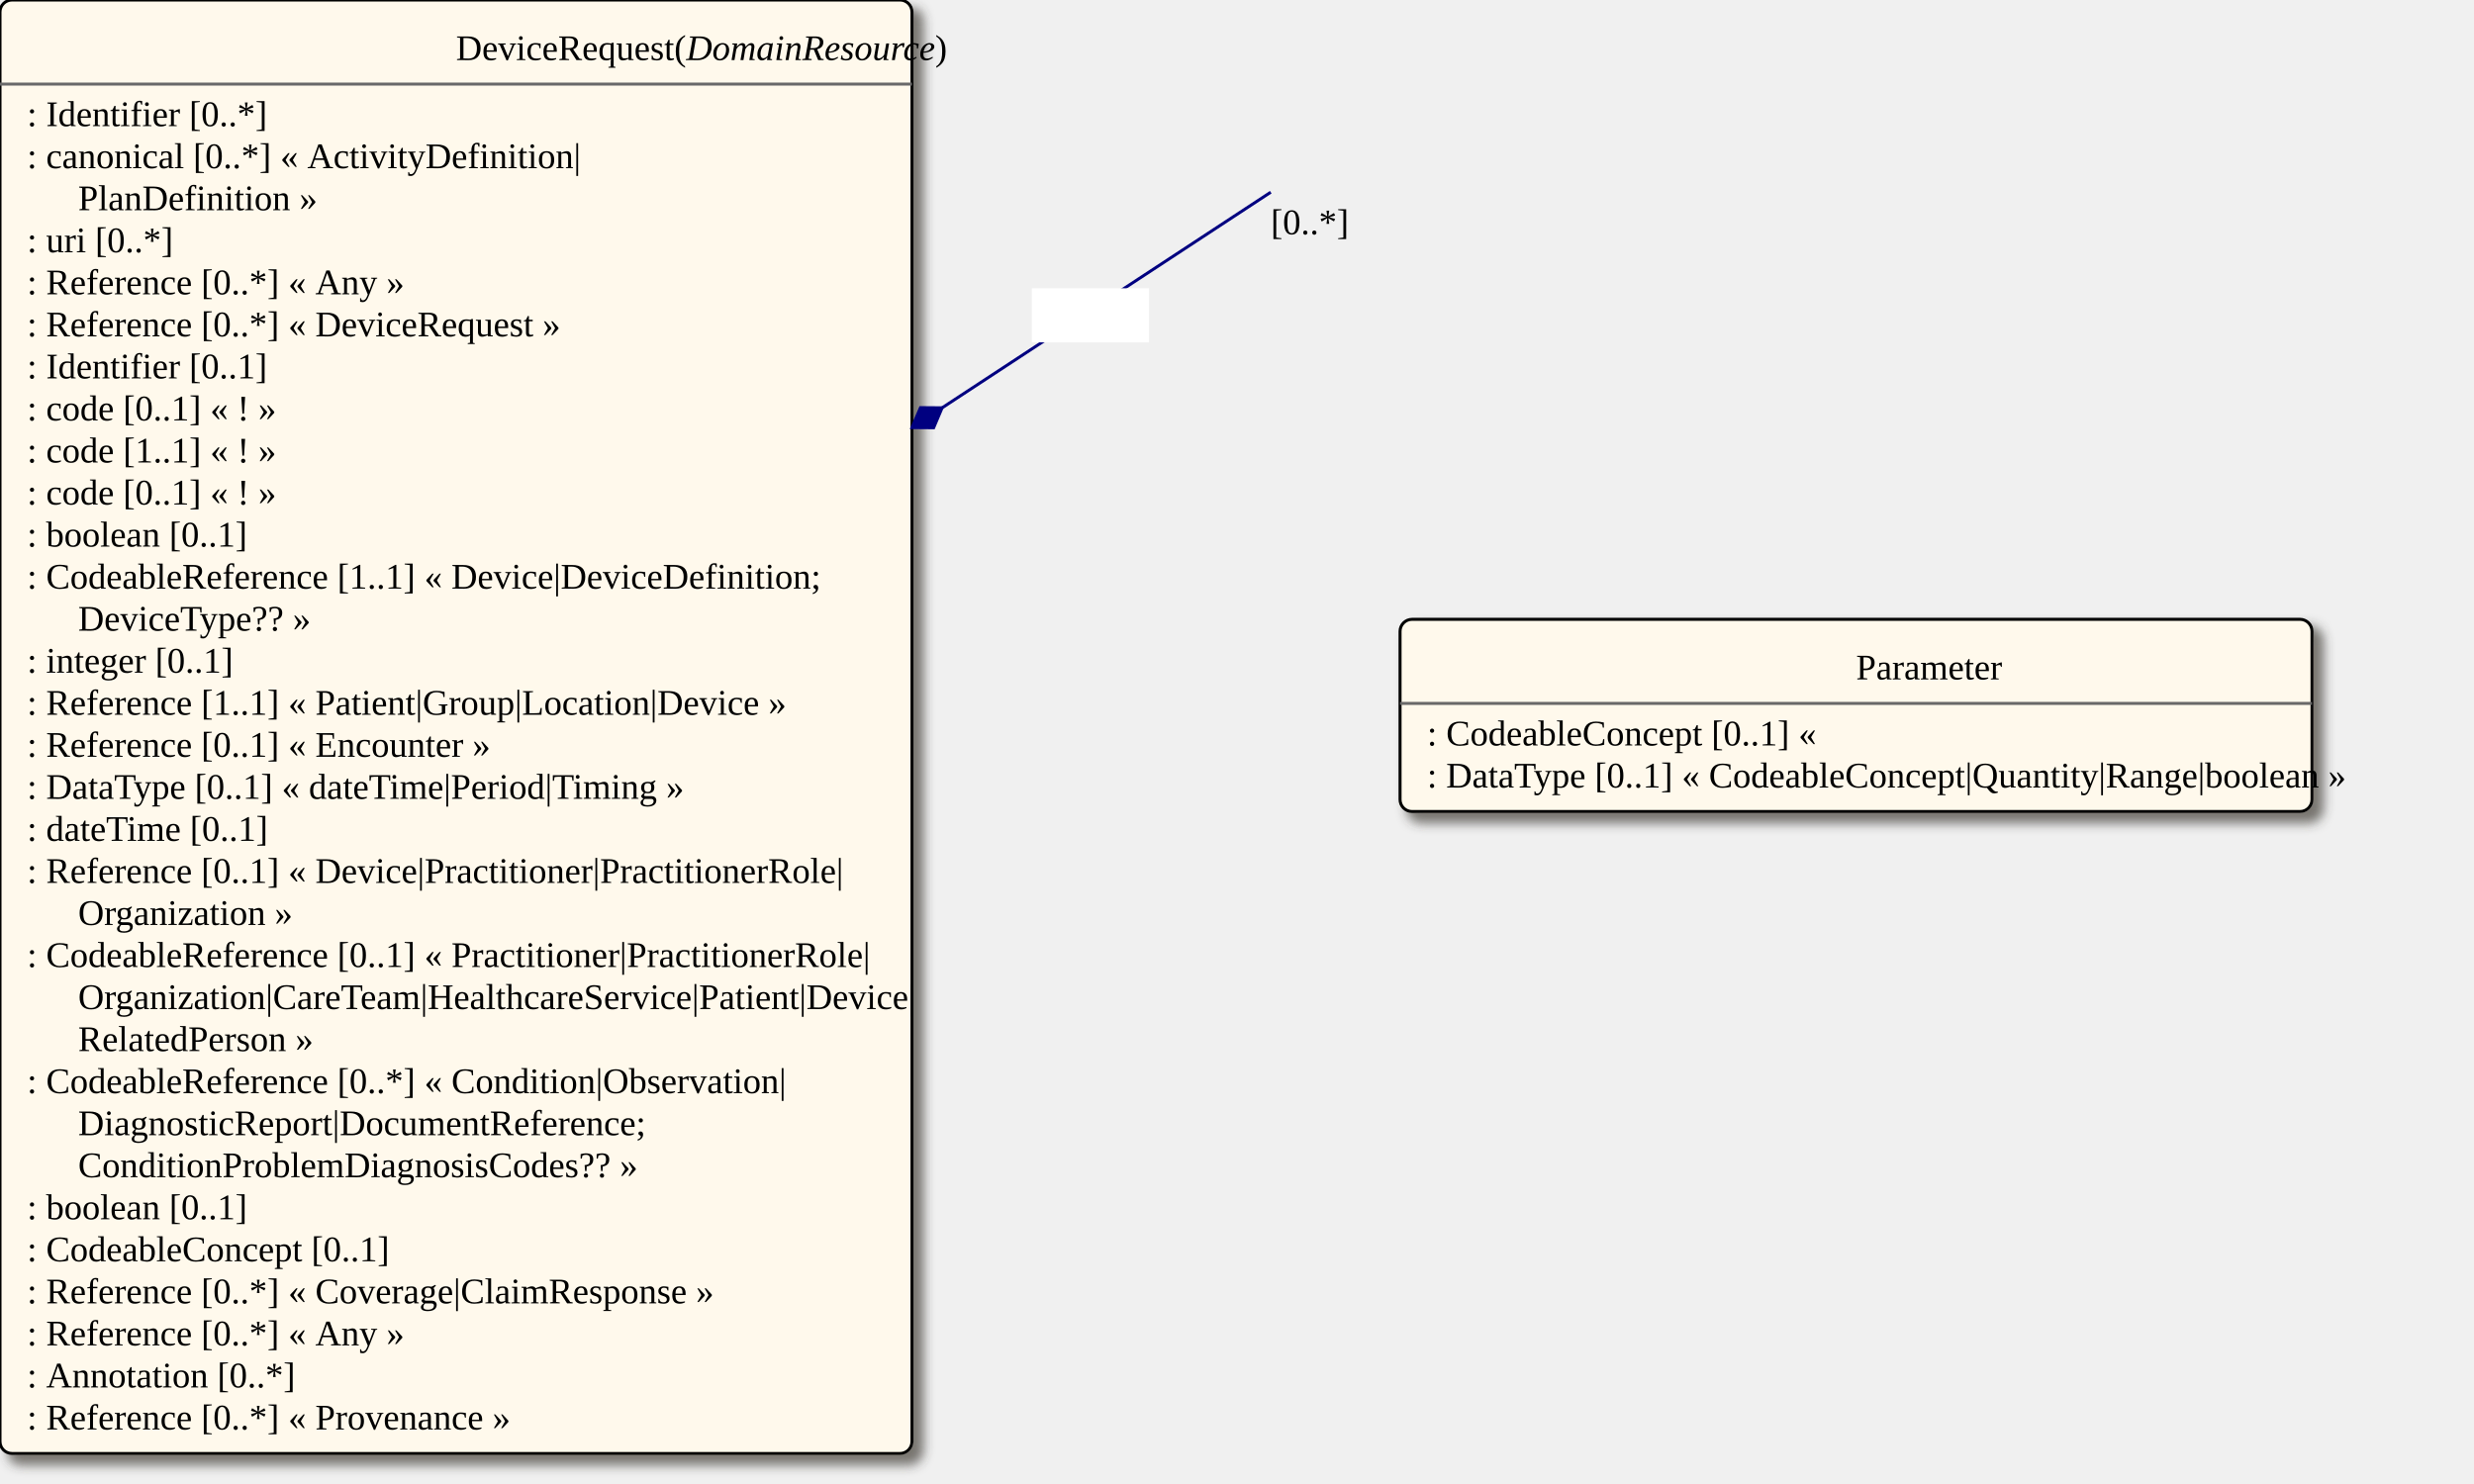
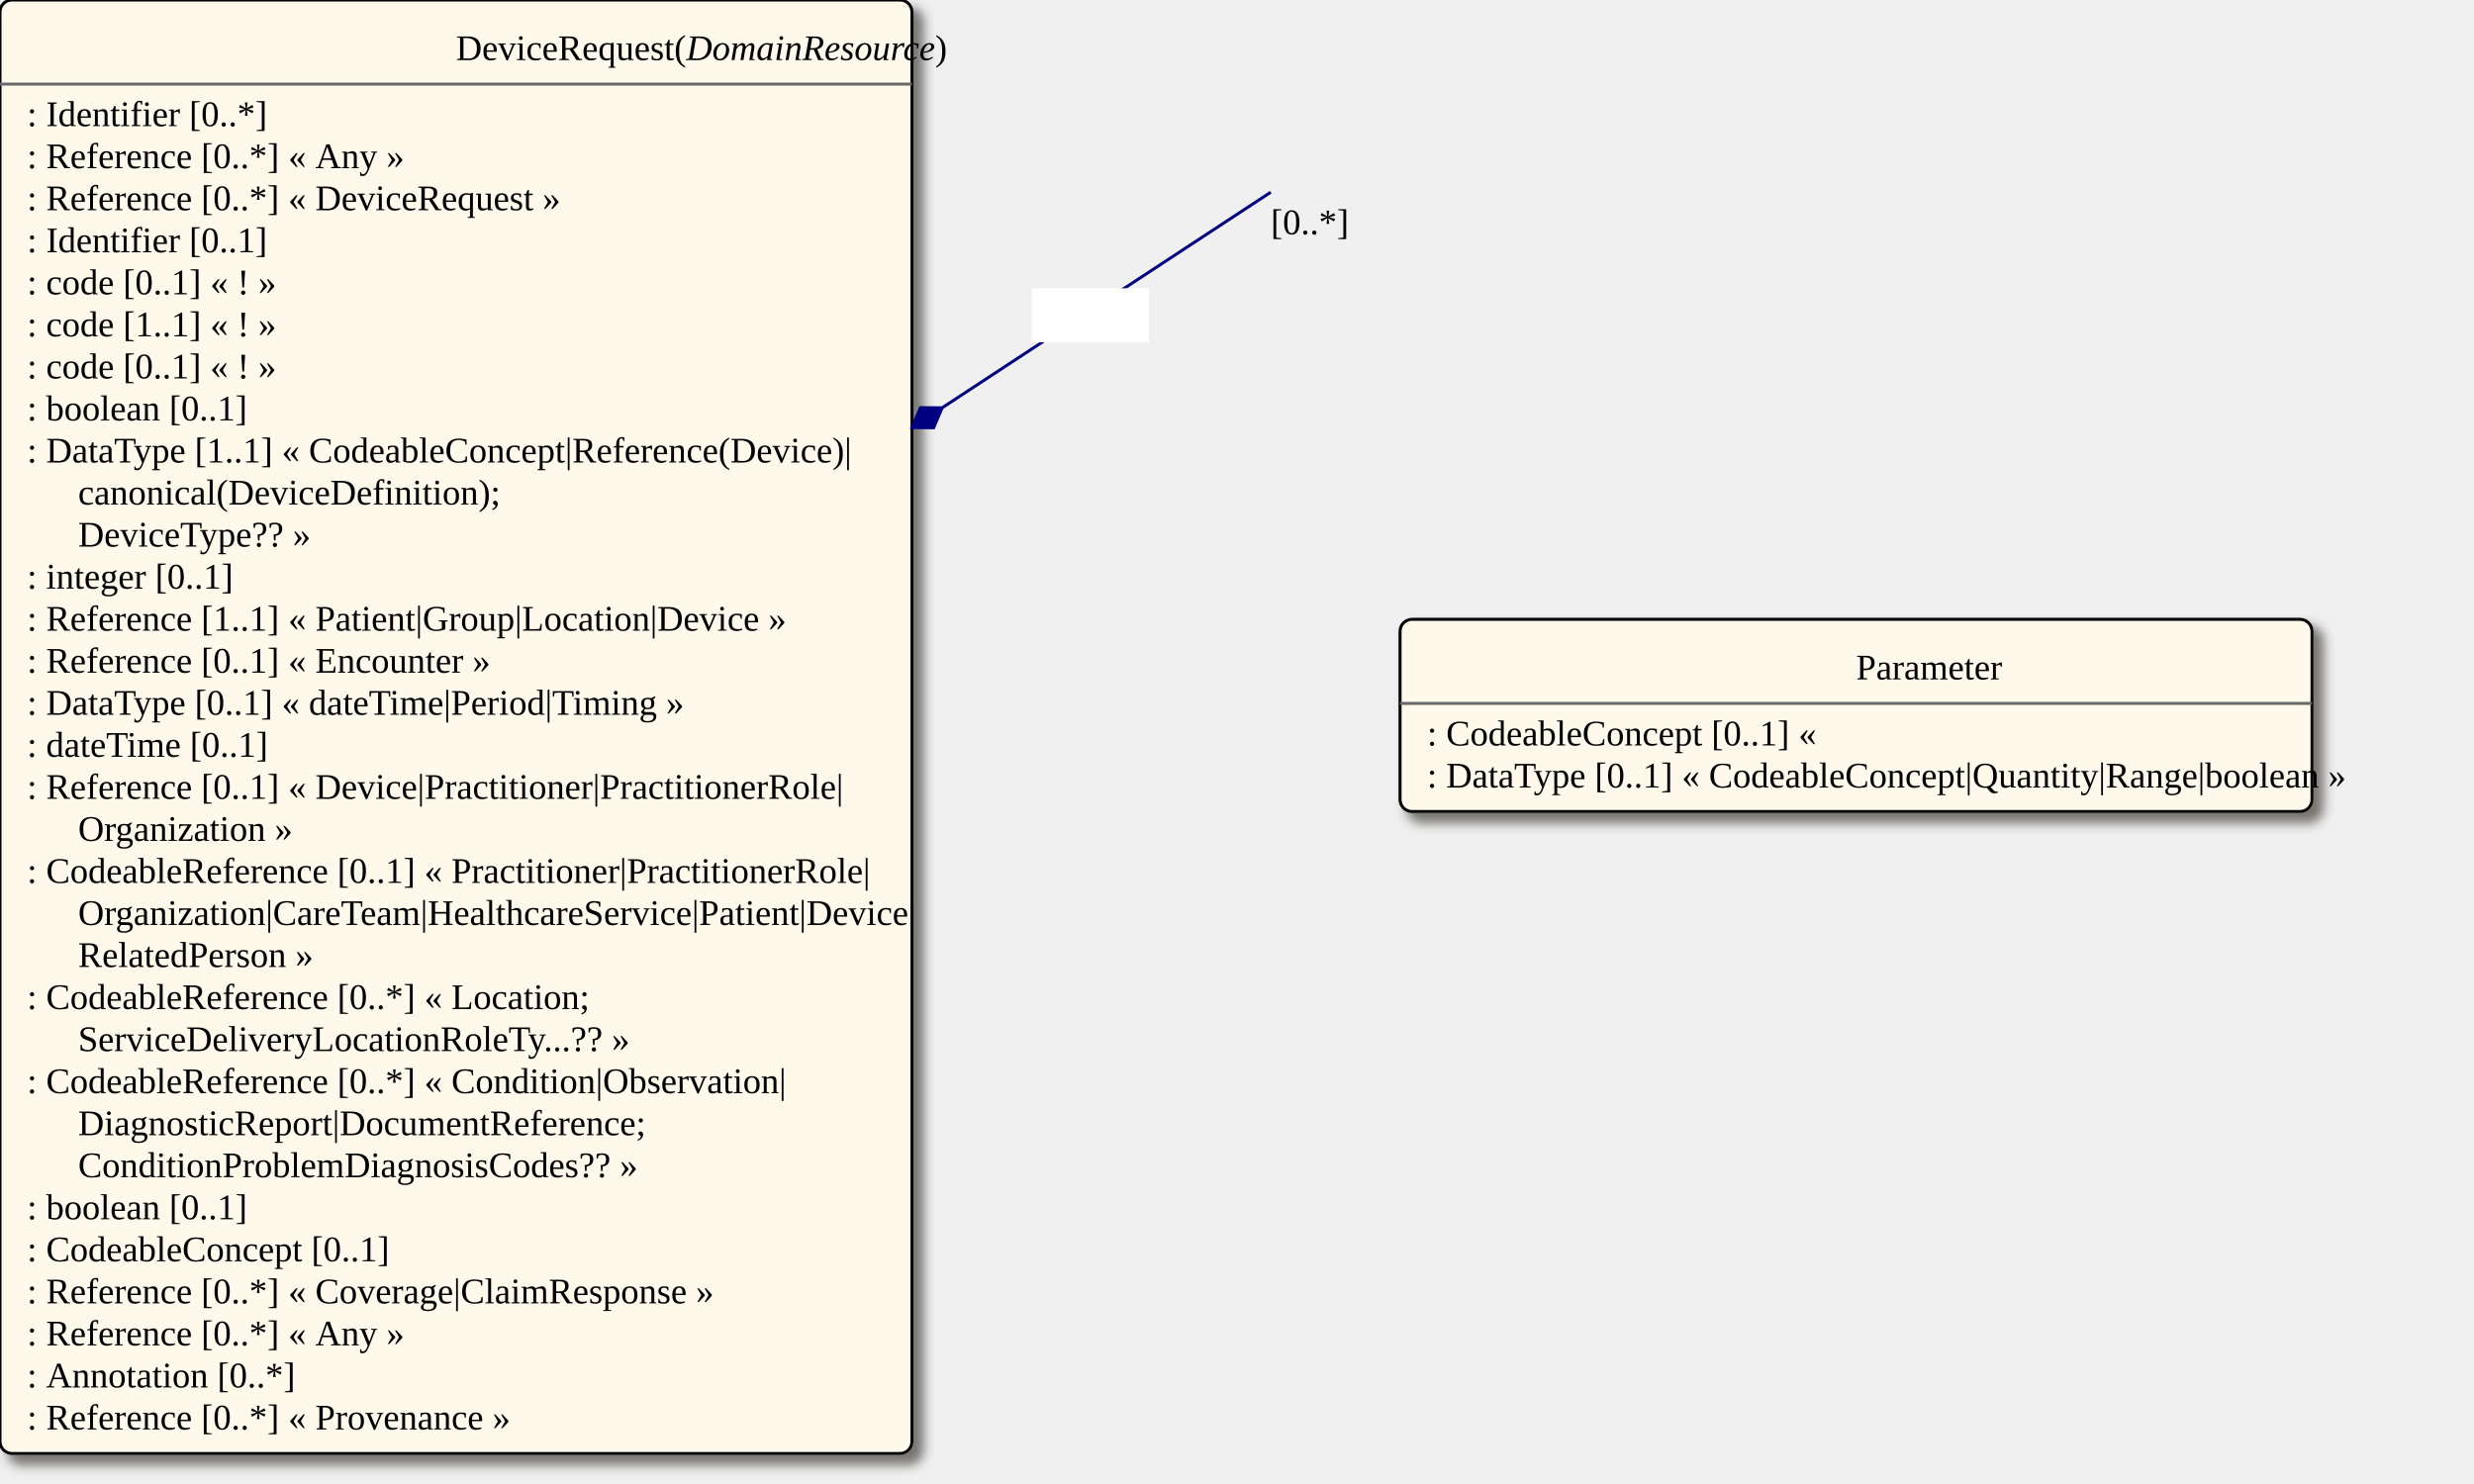
<svg xmlns="http://www.w3.org/2000/svg" xmlns:xlink="http://www.w3.org/1999/xlink" id="n567" version="1.1" width="823.6" height="494.0">
  <defs id="defs29536">
    <filter id="shadow1" x="-0.017" y="-0.083" width="1.045" height="1.212">
      <feOffset result="offOut" in="SourceGraphic" dx="3" dy="3" id="feOffset29527" />
      <feColorMatrix result="matrixOut" in="offOut" type="matrix" values="0.2 0 0 0 0 0 0.2 0 0 0 0 0 0.2 0 0 0 0 0 1 0" id="feColorMatrix29529" />
      <feGaussianBlur result="blurOut" in="matrixOut" stdDeviation="2" id="feGaussianBlur29531" />
      <feBlend in="SourceGraphic" in2="blurOut" mode="normal" id="feBlend29533" />
    </filter>
  </defs>
  <g id="n568">
    <rect id="DeviceRequest" x="0.0" y="0.0" rx="4" ry="4" width="303.6" height="484.0" filter="url(#shadow1)" style="fill:#fff9ec;stroke:black;stroke-width:1" />
    <line id="n569" x1="0.0" y1="28.0" x2="303.6" y2="28.0" style="stroke:dimgrey;stroke-width:1" />
    <text id="n570" x="151.8" y="20.0" fill="black" class="diagram-class-title  diagram-class-resource">DeviceRequest<tspan class="diagram-class-title-link" id="tspan29541"> (<a id="n571" xlink:href="domainresource.html#DomainResource" class="diagram-class-reference" style="font-style: italic">DomainResource</a>)</tspan>
    </text>
    <text id="n572" x="6.0" y="42.0" fill="black" class="diagram-class-detail">
      <a id="n573" xlink:href="devicerequest-definitions.html#DeviceRequest.identifier" /> : <a id="n574" xlink:href="datatypes.html#Identifier">Identifier</a> [0..*]</text>
    <text id="n578" x="6.0" y="56.0" fill="black" class="diagram-class-detail">
-       <a id="n579" xlink:href="devicerequest-definitions.html#DeviceRequest.instantiatesCanonical" /> : <a id="n580" xlink:href="datatypes.html#canonical">canonical</a> [0..*] « <a id="n581" xlink:href="activitydefinition.html#ActivityDefinition">ActivityDefinition</a>|</text>
-     <text id="n582" x="26.0" y="70.0" fill="black" class="diagram-class-detail">
-       <a id="n583" xlink:href="plandefinition.html#PlanDefinition">PlanDefinition</a> »</text>
-     <text id="n590" x="6.0" y="84.0" fill="black" class="diagram-class-detail">
-       <a id="n591" xlink:href="devicerequest-definitions.html#DeviceRequest.instantiatesUri" /> : <a id="n592" xlink:href="datatypes.html#uri">uri</a> [0..*]</text>
-     <text id="n596" x="6.0" y="98.0" fill="black" class="diagram-class-detail">
-       <a id="n597" xlink:href="devicerequest-definitions.html#DeviceRequest.basedOn" /> : <a id="n598" xlink:href="references.html#Reference">Reference</a> [0..*] « <a id="n599" xlink:href="resourcelist.html#Any">Any</a> »</text>
-     <text id="n604" x="6.0" y="112.0" fill="black" class="diagram-class-detail">
+       <a id="n579" xlink:href="devicerequest-definitions.html#DeviceRequest.basedOn" /> : <a id="n598" xlink:href="references.html#Reference">Reference</a> [0..*] « <a id="n599" xlink:href="resourcelist.html#Any">Any</a> »</text>
+     <text id="n604" x="6.0" y="70.0" fill="black" class="diagram-class-detail">
      <a id="n605" xlink:href="devicerequest-definitions.html#DeviceRequest.replaces" /> : <a id="n606" xlink:href="references.html#Reference">Reference</a> [0..*] « <a id="n607" xlink:href="devicerequest.html#DeviceRequest">DeviceRequest</a> »</text>
-     <text id="n612" x="6.0" y="126.0" fill="black" class="diagram-class-detail">
+     <text id="n612" x="6.0" y="84.0" fill="black" class="diagram-class-detail">
      <a id="n613" xlink:href="devicerequest-definitions.html#DeviceRequest.groupIdentifier" /> : <a id="n614" xlink:href="datatypes.html#Identifier">Identifier</a> [0..1]</text>
-     <text id="n618" x="6.0" y="140.0" fill="black" class="diagram-class-detail">
+     <text id="n618" x="6.0" y="98.0" fill="black" class="diagram-class-detail">
      <a id="n619" xlink:href="devicerequest-definitions.html#DeviceRequest.status" /> : <a id="n620" xlink:href="datatypes.html#code">code</a> [0..1] « <a id="n621" xlink:href="valueset-request-status.html" />! »</text>
-     <text id="n628" x="6.0" y="154.0" fill="black" class="diagram-class-detail">
+     <text id="n628" x="6.0" y="112.0" fill="black" class="diagram-class-detail">
      <a id="n629" xlink:href="devicerequest-definitions.html#DeviceRequest.intent" /> : <a id="n630" xlink:href="datatypes.html#code">code</a> [1..1] « <a id="n631" xlink:href="valueset-request-intent.html" />! »</text>
-     <text id="n638" x="6.0" y="168.0" fill="black" class="diagram-class-detail">
+     <text id="n638" x="6.0" y="126.0" fill="black" class="diagram-class-detail">
      <a id="n639" xlink:href="devicerequest-definitions.html#DeviceRequest.priority" /> : <a id="n640" xlink:href="datatypes.html#code">code</a> [0..1] « <a id="n641" xlink:href="valueset-request-priority.html" />! »</text>
-     <text id="n648" x="6.0" y="182.0" fill="black" class="diagram-class-detail">
+     <text id="n648" x="6.0" y="140.0" fill="black" class="diagram-class-detail">
      <a id="n649" xlink:href="devicerequest-definitions.html#DeviceRequest.doNotPerform" /> : <a id="n650" xlink:href="datatypes.html#boolean">boolean</a> [0..1]</text>
-     <text id="n654" x="6.0" y="196.0" fill="black" class="diagram-class-detail">
-       <a id="n655" xlink:href="devicerequest-definitions.html#DeviceRequest.code" /> : <a id="n656" xlink:href="references.html#CodeableReference">CodeableReference</a> [1..1] « <a id="n657" xlink:href="device.html#Device">Device</a>|<a id="n658" xlink:href="devicedefinition.html#DeviceDefinition">DeviceDefinition</a>; <a id="n659" xlink:href="valueset-device-type.html" />
+     <text id="n654" x="6.0" y="154.0" fill="black" class="diagram-class-detail">
+       <a id="n655" xlink:href="devicerequest-definitions.html#DeviceRequest.product_x_" /> : <a id="n656" xlink:href="types.html#DataType">DataType</a> [1..1] « <a id="n657" xlink:href="datatypes.html#CodeableConcept">CodeableConcept</a>|<a id="n658" xlink:href="references.html#Reference">Reference</a>(<a id="n659" xlink:href="device.html#Device">Device</a>)|</text>
+     <text id="n661" x="26.0" y="168.0" fill="black" class="diagram-class-detail">
+       <a id="n662" xlink:href="datatypes.html#canonical">canonical</a>(<a id="n663" xlink:href="devicedefinition.html#DeviceDefinition">DeviceDefinition</a>); <a id="n664" xlink:href="valueset-device-type.html" />
    </text>
-     <text id="n661" x="26.0" y="210.0" fill="black" class="diagram-class-detail">
-       <a id="n662" xlink:href="valueset-device-type.html">DeviceType</a>?? »</text>
-     <text id="n672" x="6.0" y="224.0" fill="black" class="diagram-class-detail">
+     <text id="n665" x="26.0" y="182.0" fill="black" class="diagram-class-detail">
+       <a id="n666" xlink:href="valueset-device-type.html">DeviceType</a>?? »</text>
+     <text id="n672" x="6.0" y="196.0" fill="black" class="diagram-class-detail">
      <a id="n673" xlink:href="devicerequest-definitions.html#DeviceRequest.quantity" /> : <a id="n674" xlink:href="datatypes.html#integer">integer</a> [0..1]</text>
-     <text id="n678" x="6.0" y="238.0" fill="black" class="diagram-class-detail">
+     <text id="n678" x="6.0" y="210.0" fill="black" class="diagram-class-detail">
      <a id="n679" xlink:href="devicerequest-definitions.html#DeviceRequest.subject" /> : <a id="n680" xlink:href="references.html#Reference">Reference</a> [1..1] « <a id="n681" xlink:href="patient.html#Patient">Patient</a>|<a id="n682" xlink:href="group.html#Group">Group</a>|<a id="n683" xlink:href="location.html#Location">Location</a>|<a id="n684" xlink:href="device.html#Device">Device</a> »</text>
-     <text id="n692" x="6.0" y="252.0" fill="black" class="diagram-class-detail">
+     <text id="n692" x="6.0" y="224.0" fill="black" class="diagram-class-detail">
      <a id="n693" xlink:href="devicerequest-definitions.html#DeviceRequest.encounter" /> : <a id="n694" xlink:href="references.html#Reference">Reference</a> [0..1] « <a id="n695" xlink:href="encounter.html#Encounter">Encounter</a> »</text>
-     <text id="n700" x="6.0" y="266.0" fill="black" class="diagram-class-detail">
+     <text id="n700" x="6.0" y="238.0" fill="black" class="diagram-class-detail">
      <a id="n701" xlink:href="devicerequest-definitions.html#DeviceRequest.occurrence_x_" /> : <a id="n702" xlink:href="types.html#DataType">DataType</a> [0..1] « <a id="n703" xlink:href="datatypes.html#dateTime">dateTime</a>|<a id="n704" xlink:href="datatypes.html#Period">Period</a>|<a id="n705" xlink:href="datatypes.html#Timing">Timing</a> »</text>
-     <text id="n712" x="6.0" y="280.0" fill="black" class="diagram-class-detail">
+     <text id="n712" x="6.0" y="252.0" fill="black" class="diagram-class-detail">
      <a id="n713" xlink:href="devicerequest-definitions.html#DeviceRequest.authoredOn" /> : <a id="n714" xlink:href="datatypes.html#dateTime">dateTime</a> [0..1]</text>
-     <text id="n718" x="6.0" y="294.0" fill="black" class="diagram-class-detail">
+     <text id="n718" x="6.0" y="266.0" fill="black" class="diagram-class-detail">
      <a id="n719" xlink:href="devicerequest-definitions.html#DeviceRequest.requester" /> : <a id="n720" xlink:href="references.html#Reference">Reference</a> [0..1] « <a id="n721" xlink:href="device.html#Device">Device</a>|<a id="n722" xlink:href="practitioner.html#Practitioner">Practitioner</a>|<a id="n723" xlink:href="practitionerrole.html#PractitionerRole">PractitionerRole</a>|</text>
-     <text id="n724" x="26.0" y="308.0" fill="black" class="diagram-class-detail">
+     <text id="n724" x="26.0" y="280.0" fill="black" class="diagram-class-detail">
      <a id="n725" xlink:href="organization.html#Organization">Organization</a> »</text>
-     <text id="n734" x="6.0" y="322.0" fill="black" class="diagram-class-detail">
+     <text id="n734" x="6.0" y="294.0" fill="black" class="diagram-class-detail">
      <a id="n735" xlink:href="devicerequest-definitions.html#DeviceRequest.performer" /> : <a id="n736" xlink:href="references.html#CodeableReference">CodeableReference</a> [0..1] « <a id="n737" xlink:href="practitioner.html#Practitioner">Practitioner</a>|<a id="n738" xlink:href="practitionerrole.html#PractitionerRole">PractitionerRole</a>|</text>
-     <text id="n739" x="26.0" y="336.0" fill="black" class="diagram-class-detail">
+     <text id="n739" x="26.0" y="308.0" fill="black" class="diagram-class-detail">
      <a id="n740" xlink:href="organization.html#Organization">Organization</a>|<a id="n741" xlink:href="careteam.html#CareTeam">CareTeam</a>|<a id="n742" xlink:href="healthcareservice.html#HealthcareService">HealthcareService</a>|<a id="n743" xlink:href="patient.html#Patient">Patient</a>|<a id="n744" xlink:href="device.html#Device">Device</a>|</text>
-     <text id="n745" x="26.0" y="350.0" fill="black" class="diagram-class-detail">
+     <text id="n745" x="26.0" y="322.0" fill="black" class="diagram-class-detail">
      <a id="n746" xlink:href="relatedperson.html#RelatedPerson">RelatedPerson</a> »</text>
+     <text id="n747" x="6.0" y="336.0" fill="black" class="diagram-class-detail">
+       <a id="n748" xlink:href="devicerequest-definitions.html#DeviceRequest.location" /> : <a id="n749" xlink:href="references.html#CodeableReference">CodeableReference</a> [0..*] « <a id="n750" xlink:href="location.html#Location">Location</a>; <a id="n751" xlink:href="http://terminology.hl7.org/4.0.0/ValueSet-v3-ServiceDeliveryLocationRoleType.html" />
+     </text>
+     <text id="n753" x="26.0" y="350.0" fill="black" class="diagram-class-detail">
+       <a id="n754" xlink:href="http://terminology.hl7.org/4.0.0/ValueSet-v3-ServiceDeliveryLocationRoleType.html">ServiceDeliveryLocationRoleTy...</a>?? »</text>
    <text id="n760" x="6.0" y="364.0" fill="black" class="diagram-class-detail">
      <a id="n761" xlink:href="devicerequest-definitions.html#DeviceRequest.reason" /> : <a id="n762" xlink:href="references.html#CodeableReference">CodeableReference</a> [0..*] « <a id="n763" xlink:href="condition.html#Condition">Condition</a>|<a id="n764" xlink:href="observation.html#Observation">Observation</a>|</text>
    <text id="n765" x="26.0" y="378.0" fill="black" class="diagram-class-detail">
      <a id="n766" xlink:href="diagnosticreport.html#DiagnosticReport">DiagnosticReport</a>|<a id="n767" xlink:href="documentreference.html#DocumentReference">DocumentReference</a>; <a id="n768" xlink:href="valueset-condition-code.html" />
    </text>
    <text id="n770" x="26.0" y="392.0" fill="black" class="diagram-class-detail">
      <a id="n771" xlink:href="valueset-condition-code.html">ConditionProblemDiagnosisCodes</a>?? »</text>
    <text id="n784" x="6.0" y="406.0" fill="black" class="diagram-class-detail">
      <a id="n785" xlink:href="devicerequest-definitions.html#DeviceRequest.asNeeded" /> : <a id="n786" xlink:href="datatypes.html#boolean">boolean</a> [0..1]</text>
    <text id="n790" x="6.0" y="420.0" fill="black" class="diagram-class-detail">
      <a id="n791" xlink:href="devicerequest-definitions.html#DeviceRequest.asNeededFor" /> : <a id="n792" xlink:href="datatypes.html#CodeableConcept">CodeableConcept</a> [0..1]</text>
    <text id="n796" x="6.0" y="434.0" fill="black" class="diagram-class-detail">
      <a id="n797" xlink:href="devicerequest-definitions.html#DeviceRequest.insurance" /> : <a id="n798" xlink:href="references.html#Reference">Reference</a> [0..*] « <a id="n799" xlink:href="coverage.html#Coverage">Coverage</a>|<a id="n800" xlink:href="claimresponse.html#ClaimResponse">ClaimResponse</a> »</text>
    <text id="n806" x="6.0" y="448.0" fill="black" class="diagram-class-detail">
      <a id="n807" xlink:href="devicerequest-definitions.html#DeviceRequest.supportingInfo" /> : <a id="n808" xlink:href="references.html#Reference">Reference</a> [0..*] « <a id="n809" xlink:href="resourcelist.html#Any">Any</a> »</text>
    <text id="n814" x="6.0" y="462.0" fill="black" class="diagram-class-detail">
      <a id="n815" xlink:href="devicerequest-definitions.html#DeviceRequest.note" /> : <a id="n816" xlink:href="datatypes.html#Annotation">Annotation</a> [0..*]</text>
    <text id="n820" x="6.0" y="476.0" fill="black" class="diagram-class-detail">
      <a id="n821" xlink:href="devicerequest-definitions.html#DeviceRequest.relevantHistory" /> : <a id="n822" xlink:href="references.html#Reference">Reference</a> [0..*] « <a id="n823" xlink:href="provenance.html#Provenance">Provenance</a> »</text>
  </g>
  <g id="n828" transform="translate(146.0799,206.2305)">
    <rect id="DeviceRequest.parameter" x="320" y="0" rx="4" ry="4" width="303.6" height="64" filter="url(#shadow1)" style="fill:#fff9ec;stroke:#000000;stroke-width:1" />
    <line id="n829" x1="320" y1="28" x2="623.6" y2="28" style="stroke:#696969;stroke-width:1" />
    <text id="n830" x="471.8" y="20" fill="#000000" class="diagram-class-title">Parameter</text>
    <text id="n831" x="326" y="42" fill="#000000" class="diagram-class-detail">
      <a id="n832" xlink:href="devicerequest-definitions.html#DeviceRequest.parameter.code" /> : <a id="n833" xlink:href="datatypes.html#CodeableConcept">CodeableConcept</a> [0..1] « </text>
    <text id="n837" x="326" y="56" fill="#000000" class="diagram-class-detail">
      <a id="n838" xlink:href="devicerequest-definitions.html#DeviceRequest.parameter.value_x_" /> : <a id="n839" xlink:href="types.html#DataType">DataType</a> [0..1] « <a id="n840" xlink:href="datatypes.html#CodeableConcept">CodeableConcept</a>|<a id="n841" xlink:href="datatypes.html#Quantity">Quantity</a>|<a id="n842" xlink:href="datatypes.html#Range">Range</a>|<a id="n843" xlink:href="datatypes.html#boolean">boolean</a> »</text>
  </g>
  <line id="n851" x1="303.6" y1="142.381" x2="423.038" y2="64.0" style="stroke:navy;stroke-width:1" />
  <polygon id="n852" points="303.6,142.381 309.6,146.381 315.6,142.381 309.6,138.381 303.6,142.381" style="fill:navy;stroke:navy;stroke-width:1" transform="rotate(-33.27489 303.6 142.3812)" />
  <rect id="n853" x="343.5" y="96.0" width="39.0" height="18.0" style="fill:white;stroke:black;stroke-width:0" />
  <text id="n854" x="363.0" y="106.0" fill="black" class="diagram-class-linkage">
    <a id="n855" xlink:href="devicerequest-definitions.html#DeviceRequest.parameter" />
  </text>
  <text id="n856" x="423.038" y="78.0" fill="black" class="diagram-class-linkage">[0..*]</text>
</svg>
